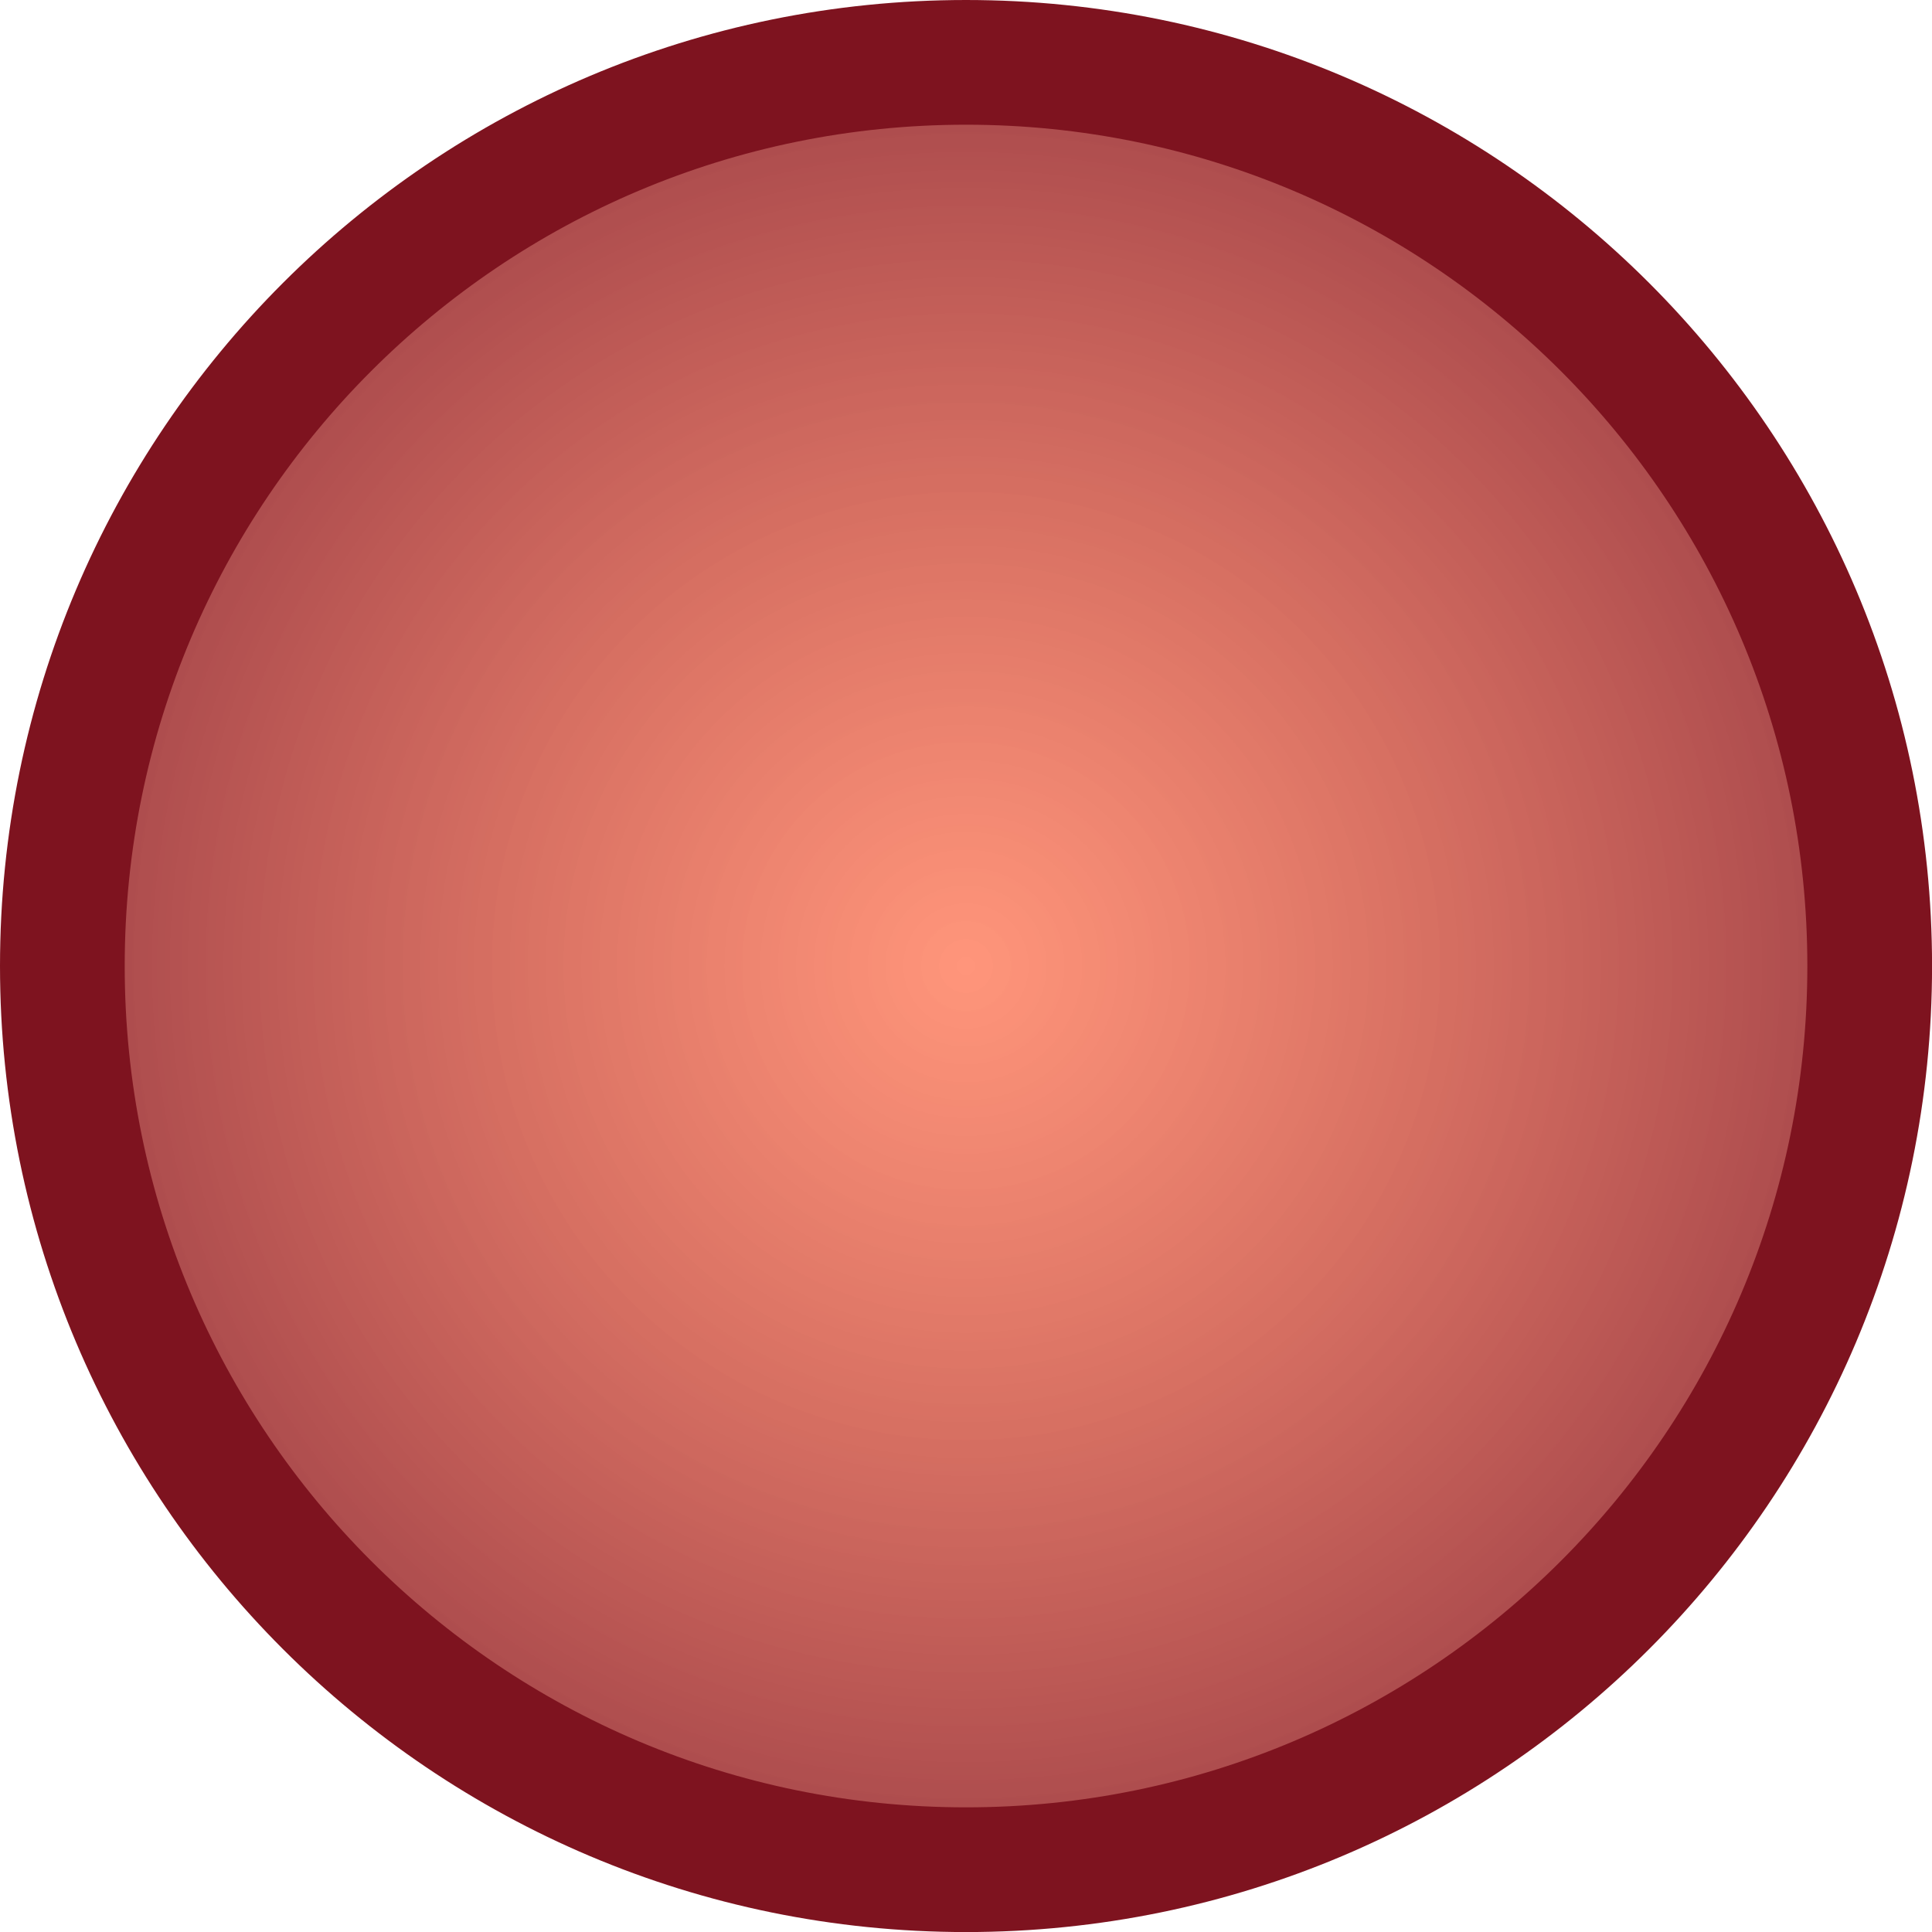
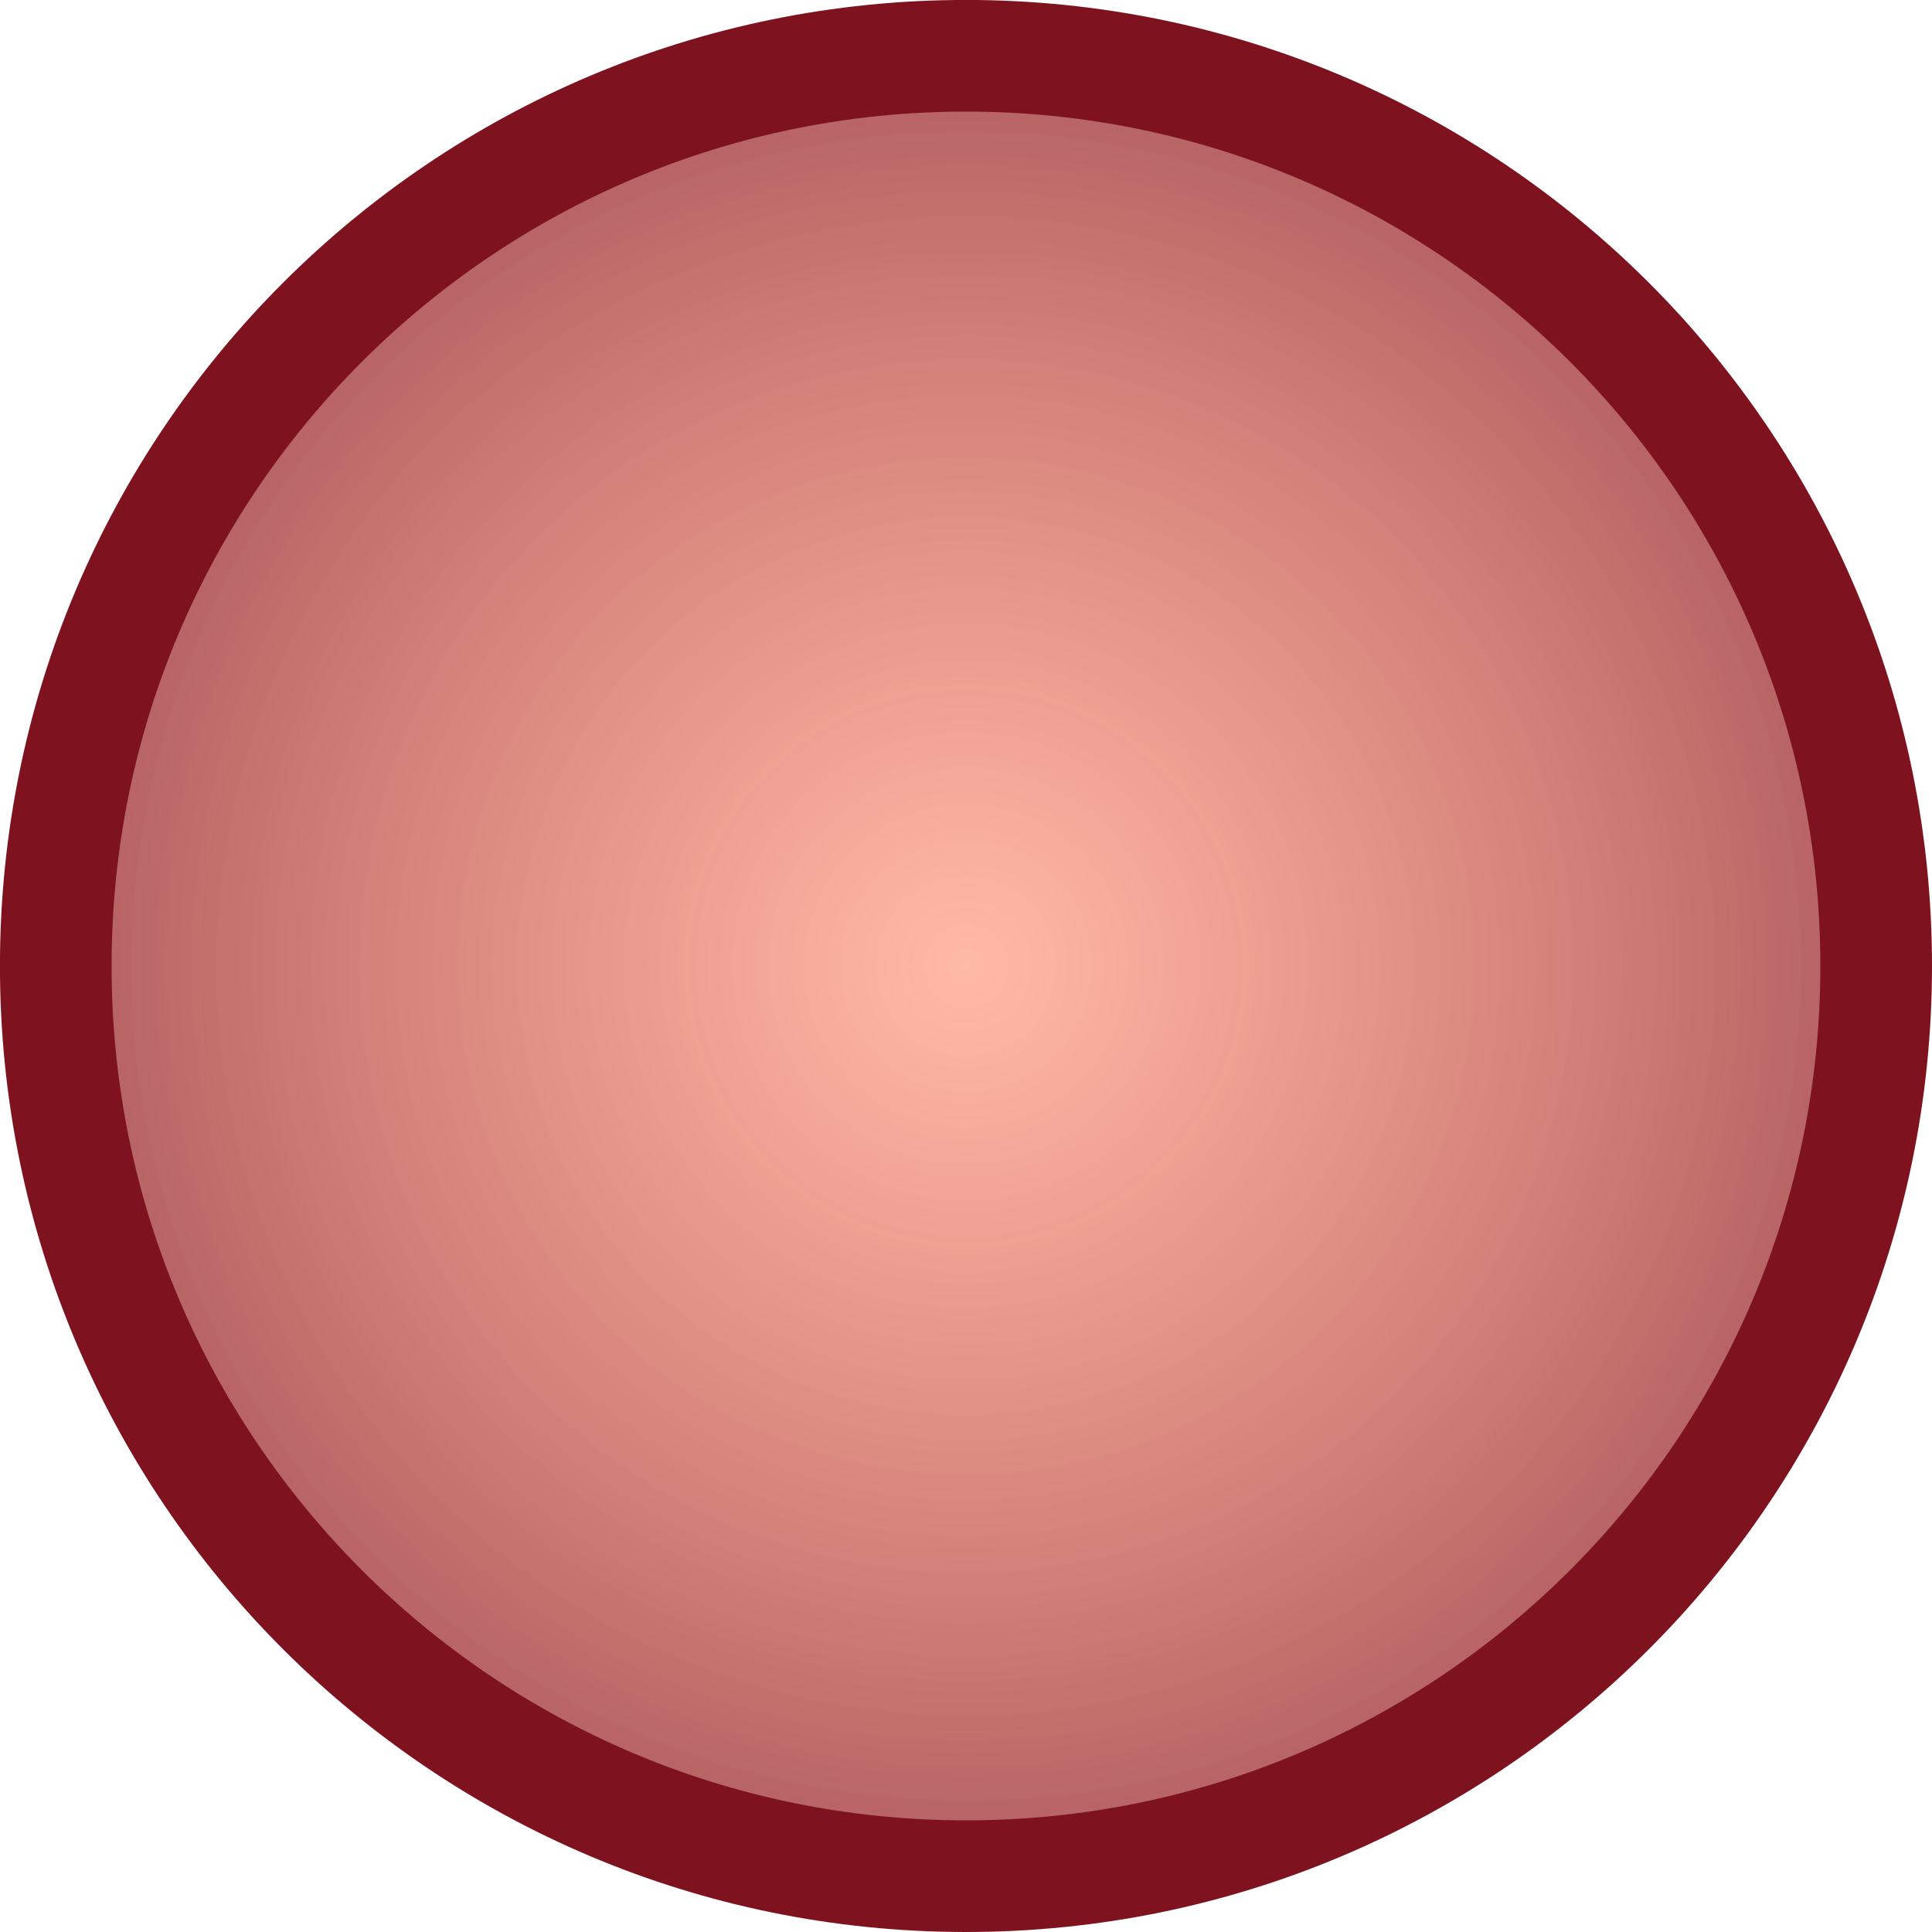
- <svg xmlns="http://www.w3.org/2000/svg" xmlns:xlink="http://www.w3.org/1999/xlink" width="131.744" height="131.744" viewBox="0 0 34.857 34.857" version="1.1" id="svg2">
+ <svg xmlns="http://www.w3.org/2000/svg" xmlns:xlink="http://www.w3.org/1999/xlink" width="130.799" height="130.799" viewBox="0 0 34.607 34.607" version="1.1" id="svg2">
  <defs id="defs2">
-     <radialGradient xlink:href="#a" id="b" cx="10.857" cy="10.857" fx="10.857" fy="10.857" r="10.964" gradientUnits="userSpaceOnUse" gradientTransform="matrix(1.501672,0,0,1.501672,1.125,1.125)" />
+     <radialGradient xlink:href="#a" id="b" cx="10.857" cy="10.857" fx="10.857" fy="10.857" r="10.964" gradientUnits="userSpaceOnUse" gradientTransform="matrix(1.501672,0,0,1.501672,0.9999899,0.9999899)" />
    <linearGradient id="a">
-       <stop style="stop-color:#ff4f23;stop-opacity:.6" offset="0" id="stop1" />
-       <stop style="stop-color:#8f181d;stop-opacity:.8" offset=".999" id="stop2" />
+       <stop style="stop-color:#ff4f23;stop-opacity:0.4;" offset="0" id="stop1" />
+       <stop style="stop-color:#8f181d;stop-opacity:0.7;" offset="0.999" id="stop2" />
    </linearGradient>
  </defs>
-   <circle style="fill:url(#b);stroke:#7e131f;stroke-width:2.25;stroke-dasharray:none;stroke-opacity:1" cx="17.429" cy="17.429" r="16.304" id="circle2" />
+   <circle style="fill:url(#b);stroke:#7e131f;stroke-width:2;stroke-dasharray:none;stroke-opacity:1" cx="17.303" cy="17.303" r="16.304" id="circle2" />
</svg>
